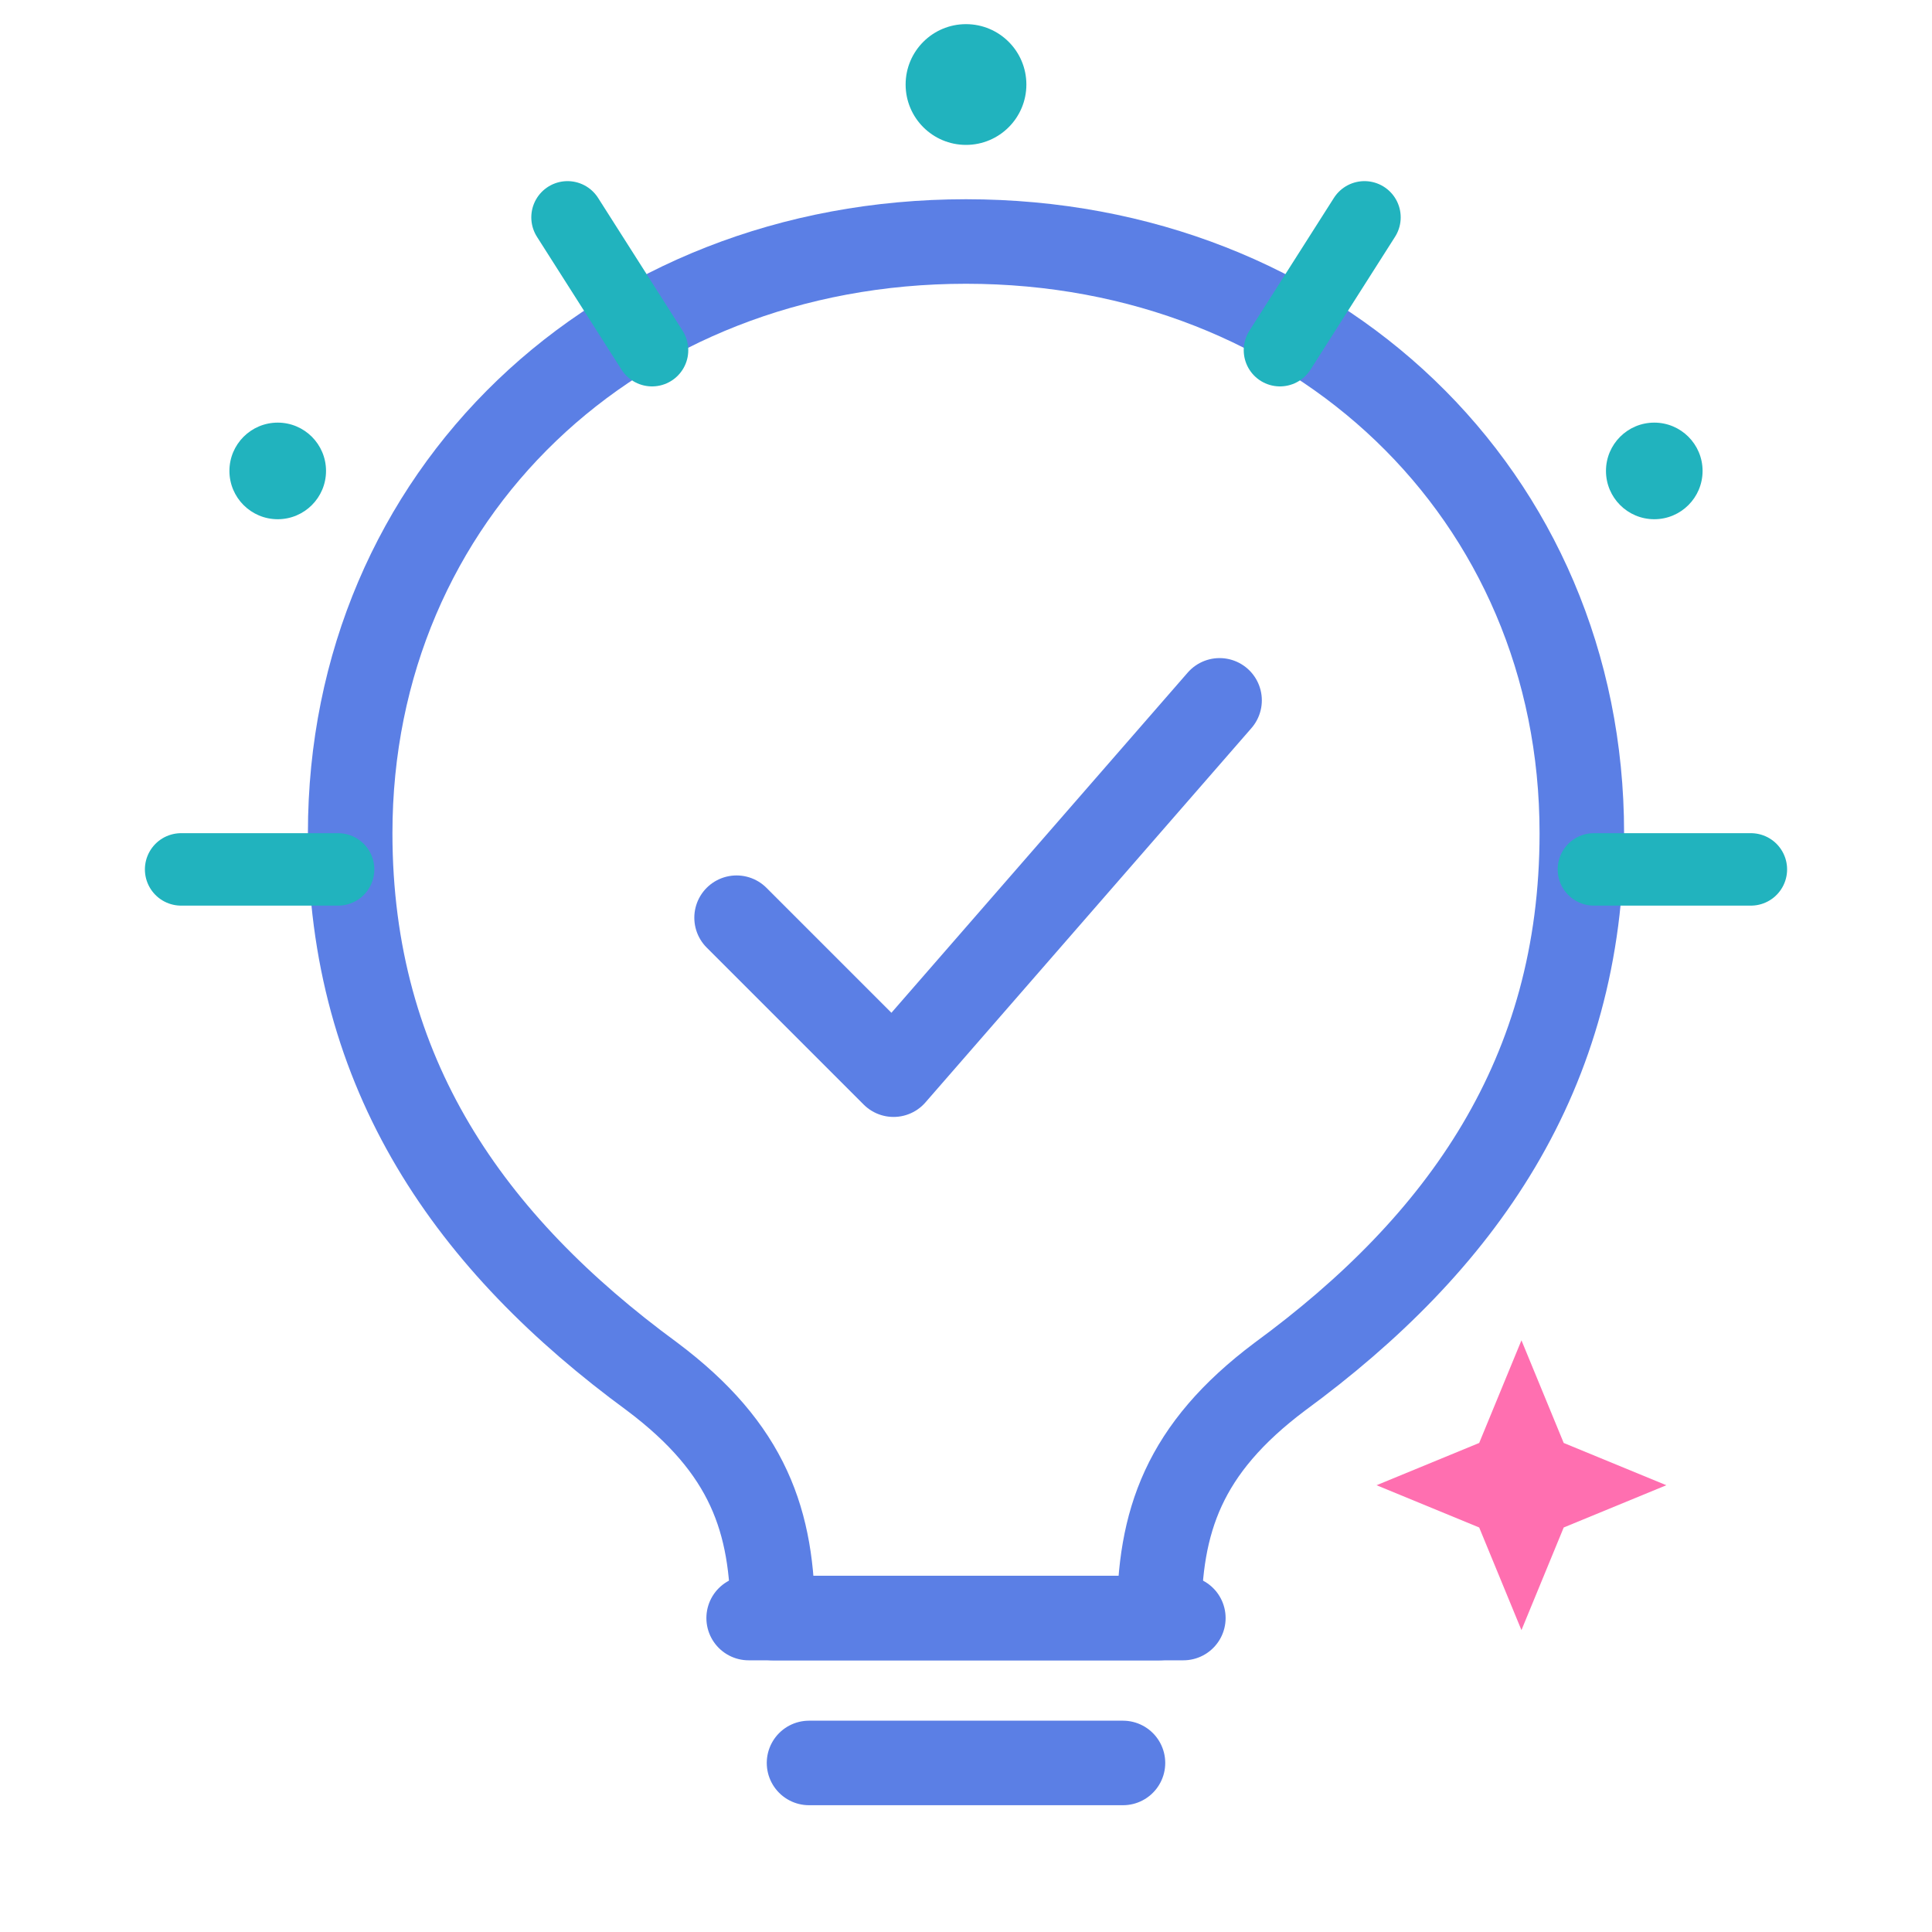
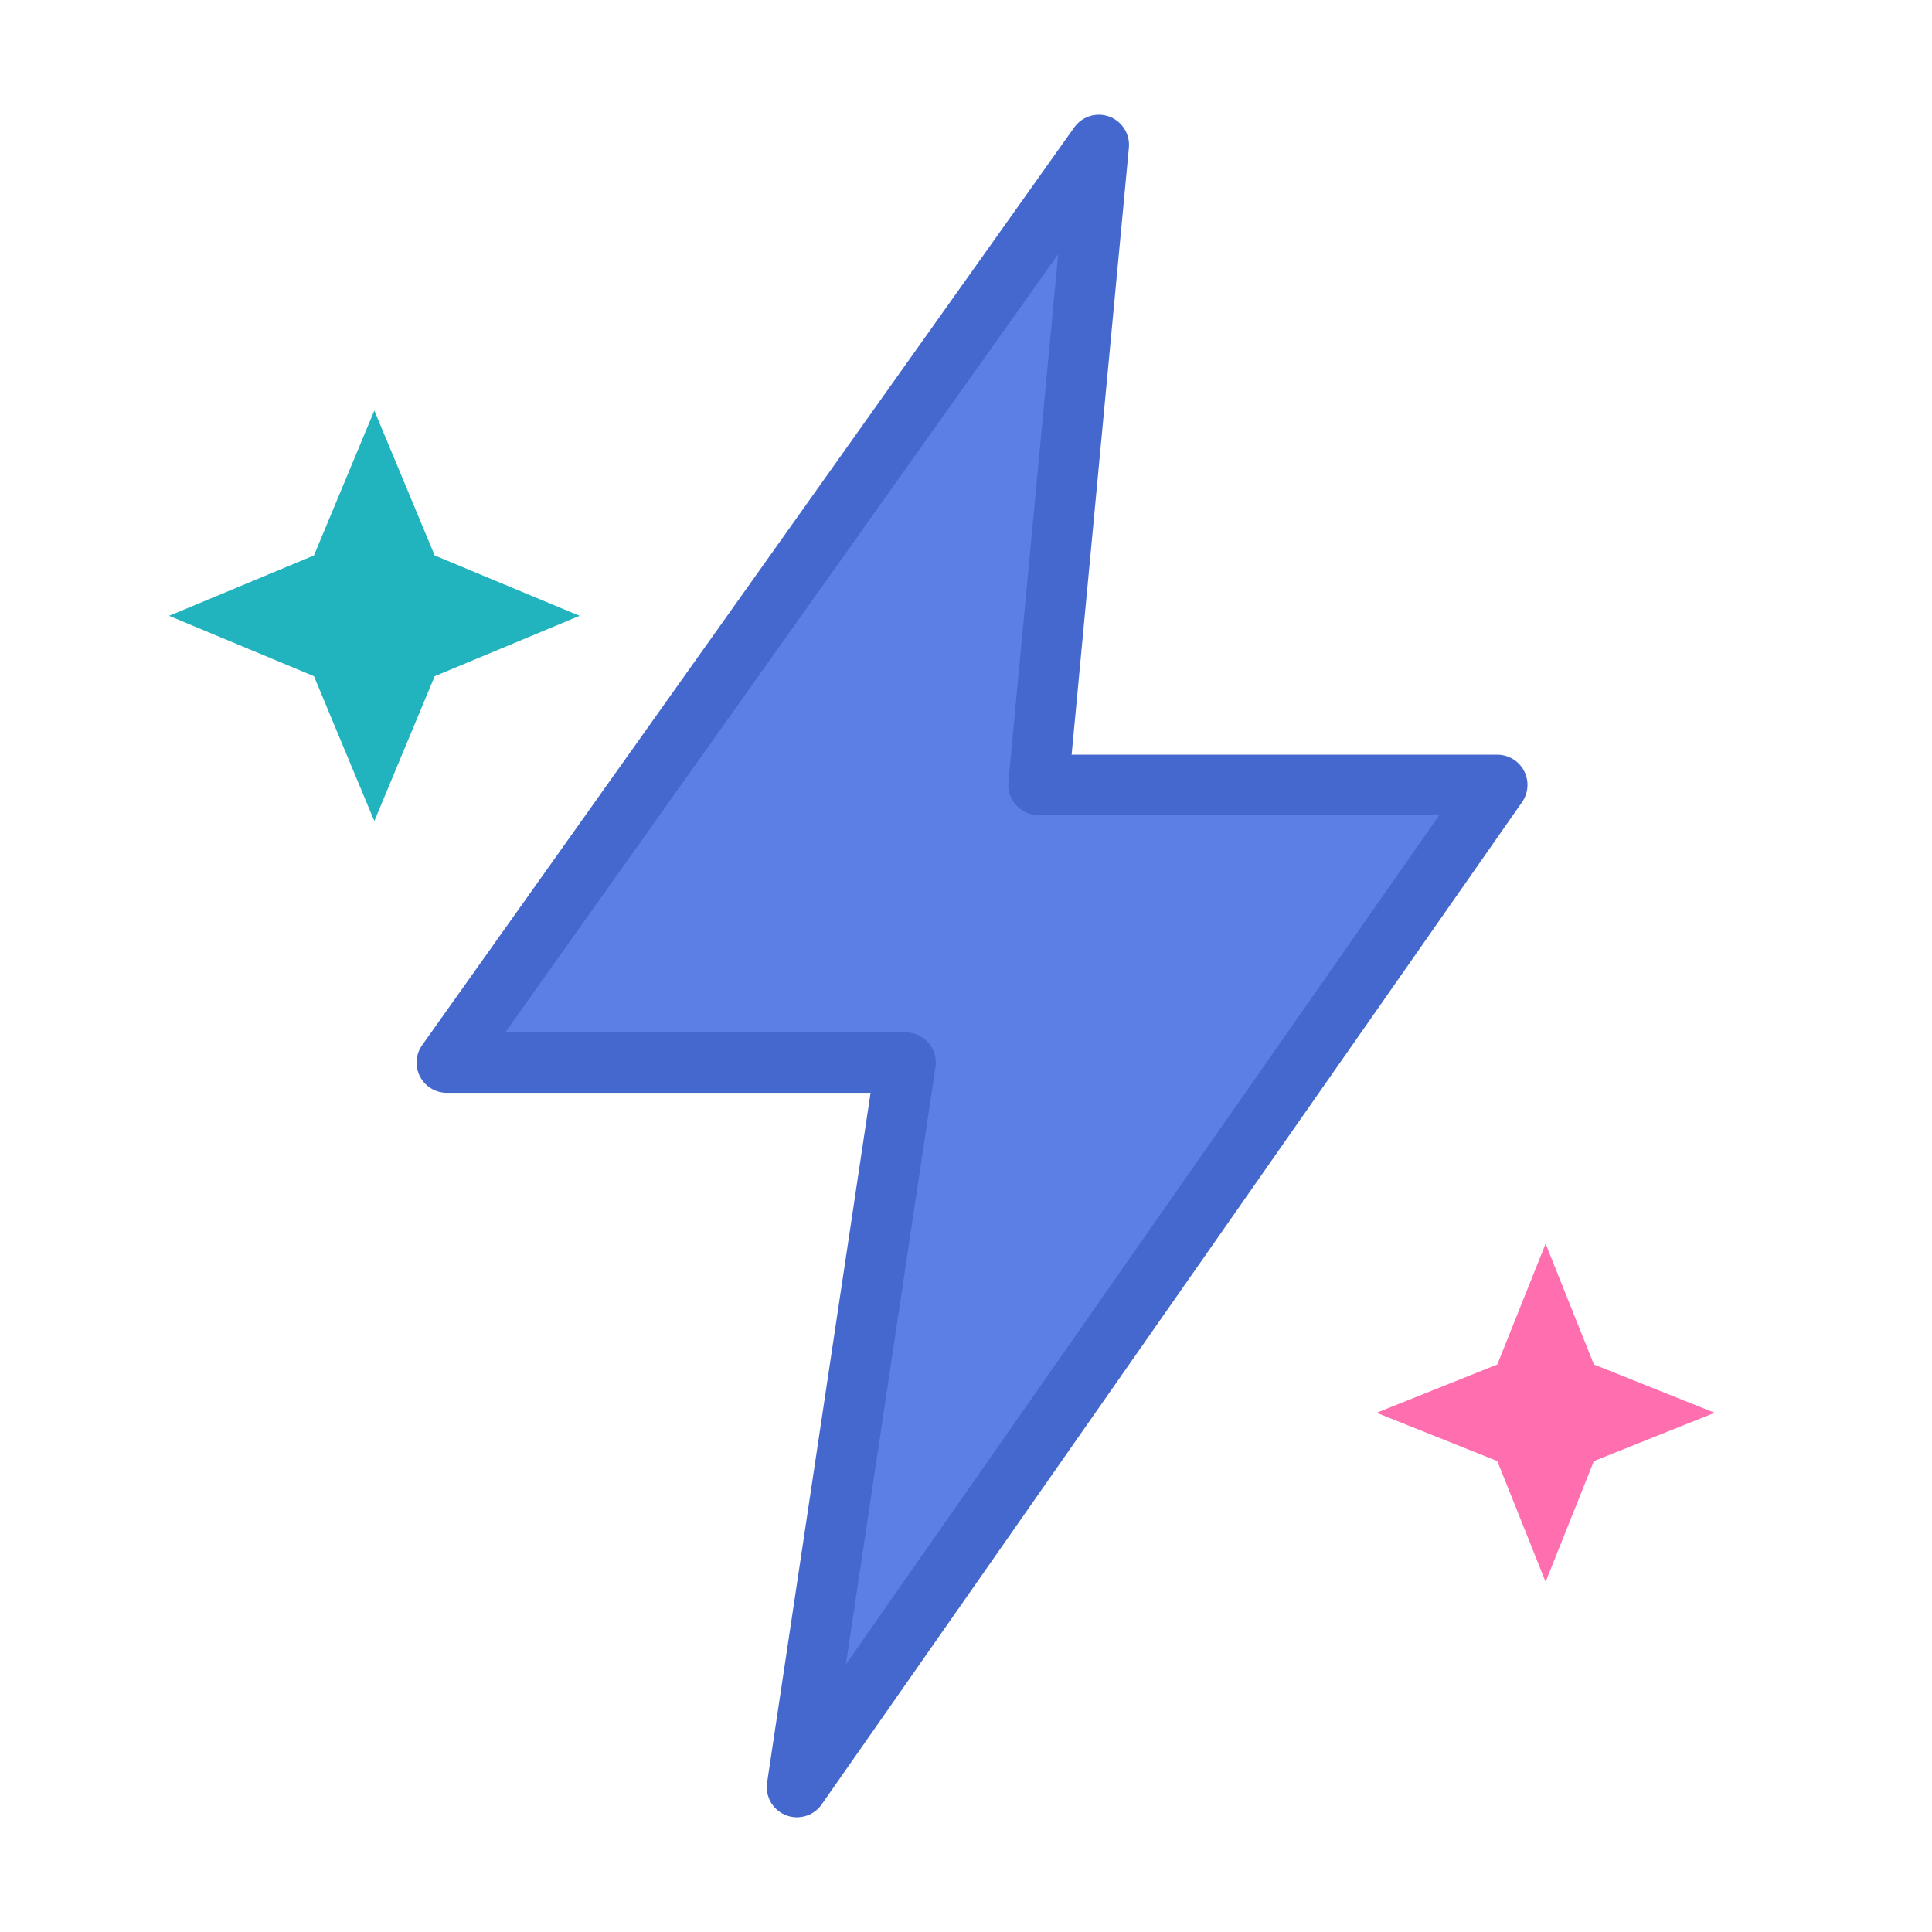
<svg xmlns="http://www.w3.org/2000/svg" viewBox="0 0 160 160" role="img" aria-labelledby="title desc">
-   <g fill="none" stroke="#5b7fe5" stroke-width="7" stroke-linecap="round" stroke-linejoin="round">
-     <path d="M80 20c-29 0-51 21-51 49 0 20 10 34 25 45 8 6 10 12 10 20h32c0-8 2-14 10-20 15-11 25-25 25-45 0-28-22-49-51-49z" />
-     <path d="M62 134h36M67 146h26" />
-     <path d="M61 76l13 13 27-31" />
-   </g>
-   <g fill="#21b3be">
-     <circle cx="80" cy="7" r="5" />
-     <circle cx="23" cy="39" r="4" />
-     <circle cx="137" cy="39" r="4" />
-   </g>
-   <g fill="none" stroke="#21b3be" stroke-width="6" stroke-linecap="round">
-     <path d="M47 18l7 11M113 18l-7 11M15 72h13M132 72h13" />
-   </g>
-   <path d="M126 111l3.5 8.5 8.5 3.5-8.5 3.5-3.5 8.5-3.5-8.5-8.5-3.5 8.5-3.5 3.5-8.5z" fill="#ff6fb0" />
+   <path d="M91 12L37 88h38l-9 60 58-83H86z" fill="#5b7fe5" stroke="#4468cd" stroke-width="5" stroke-linejoin="round" />
+   <path d="M31 34l5 12 12 5-12 5-5 12-5-12-12-5 12-5z" fill="#21b3be" />
+   <path d="M128 103l4 10 10 4-10 4-4 10-4-10-10-4 10-4z" fill="#ff6fb0" />
</svg>
